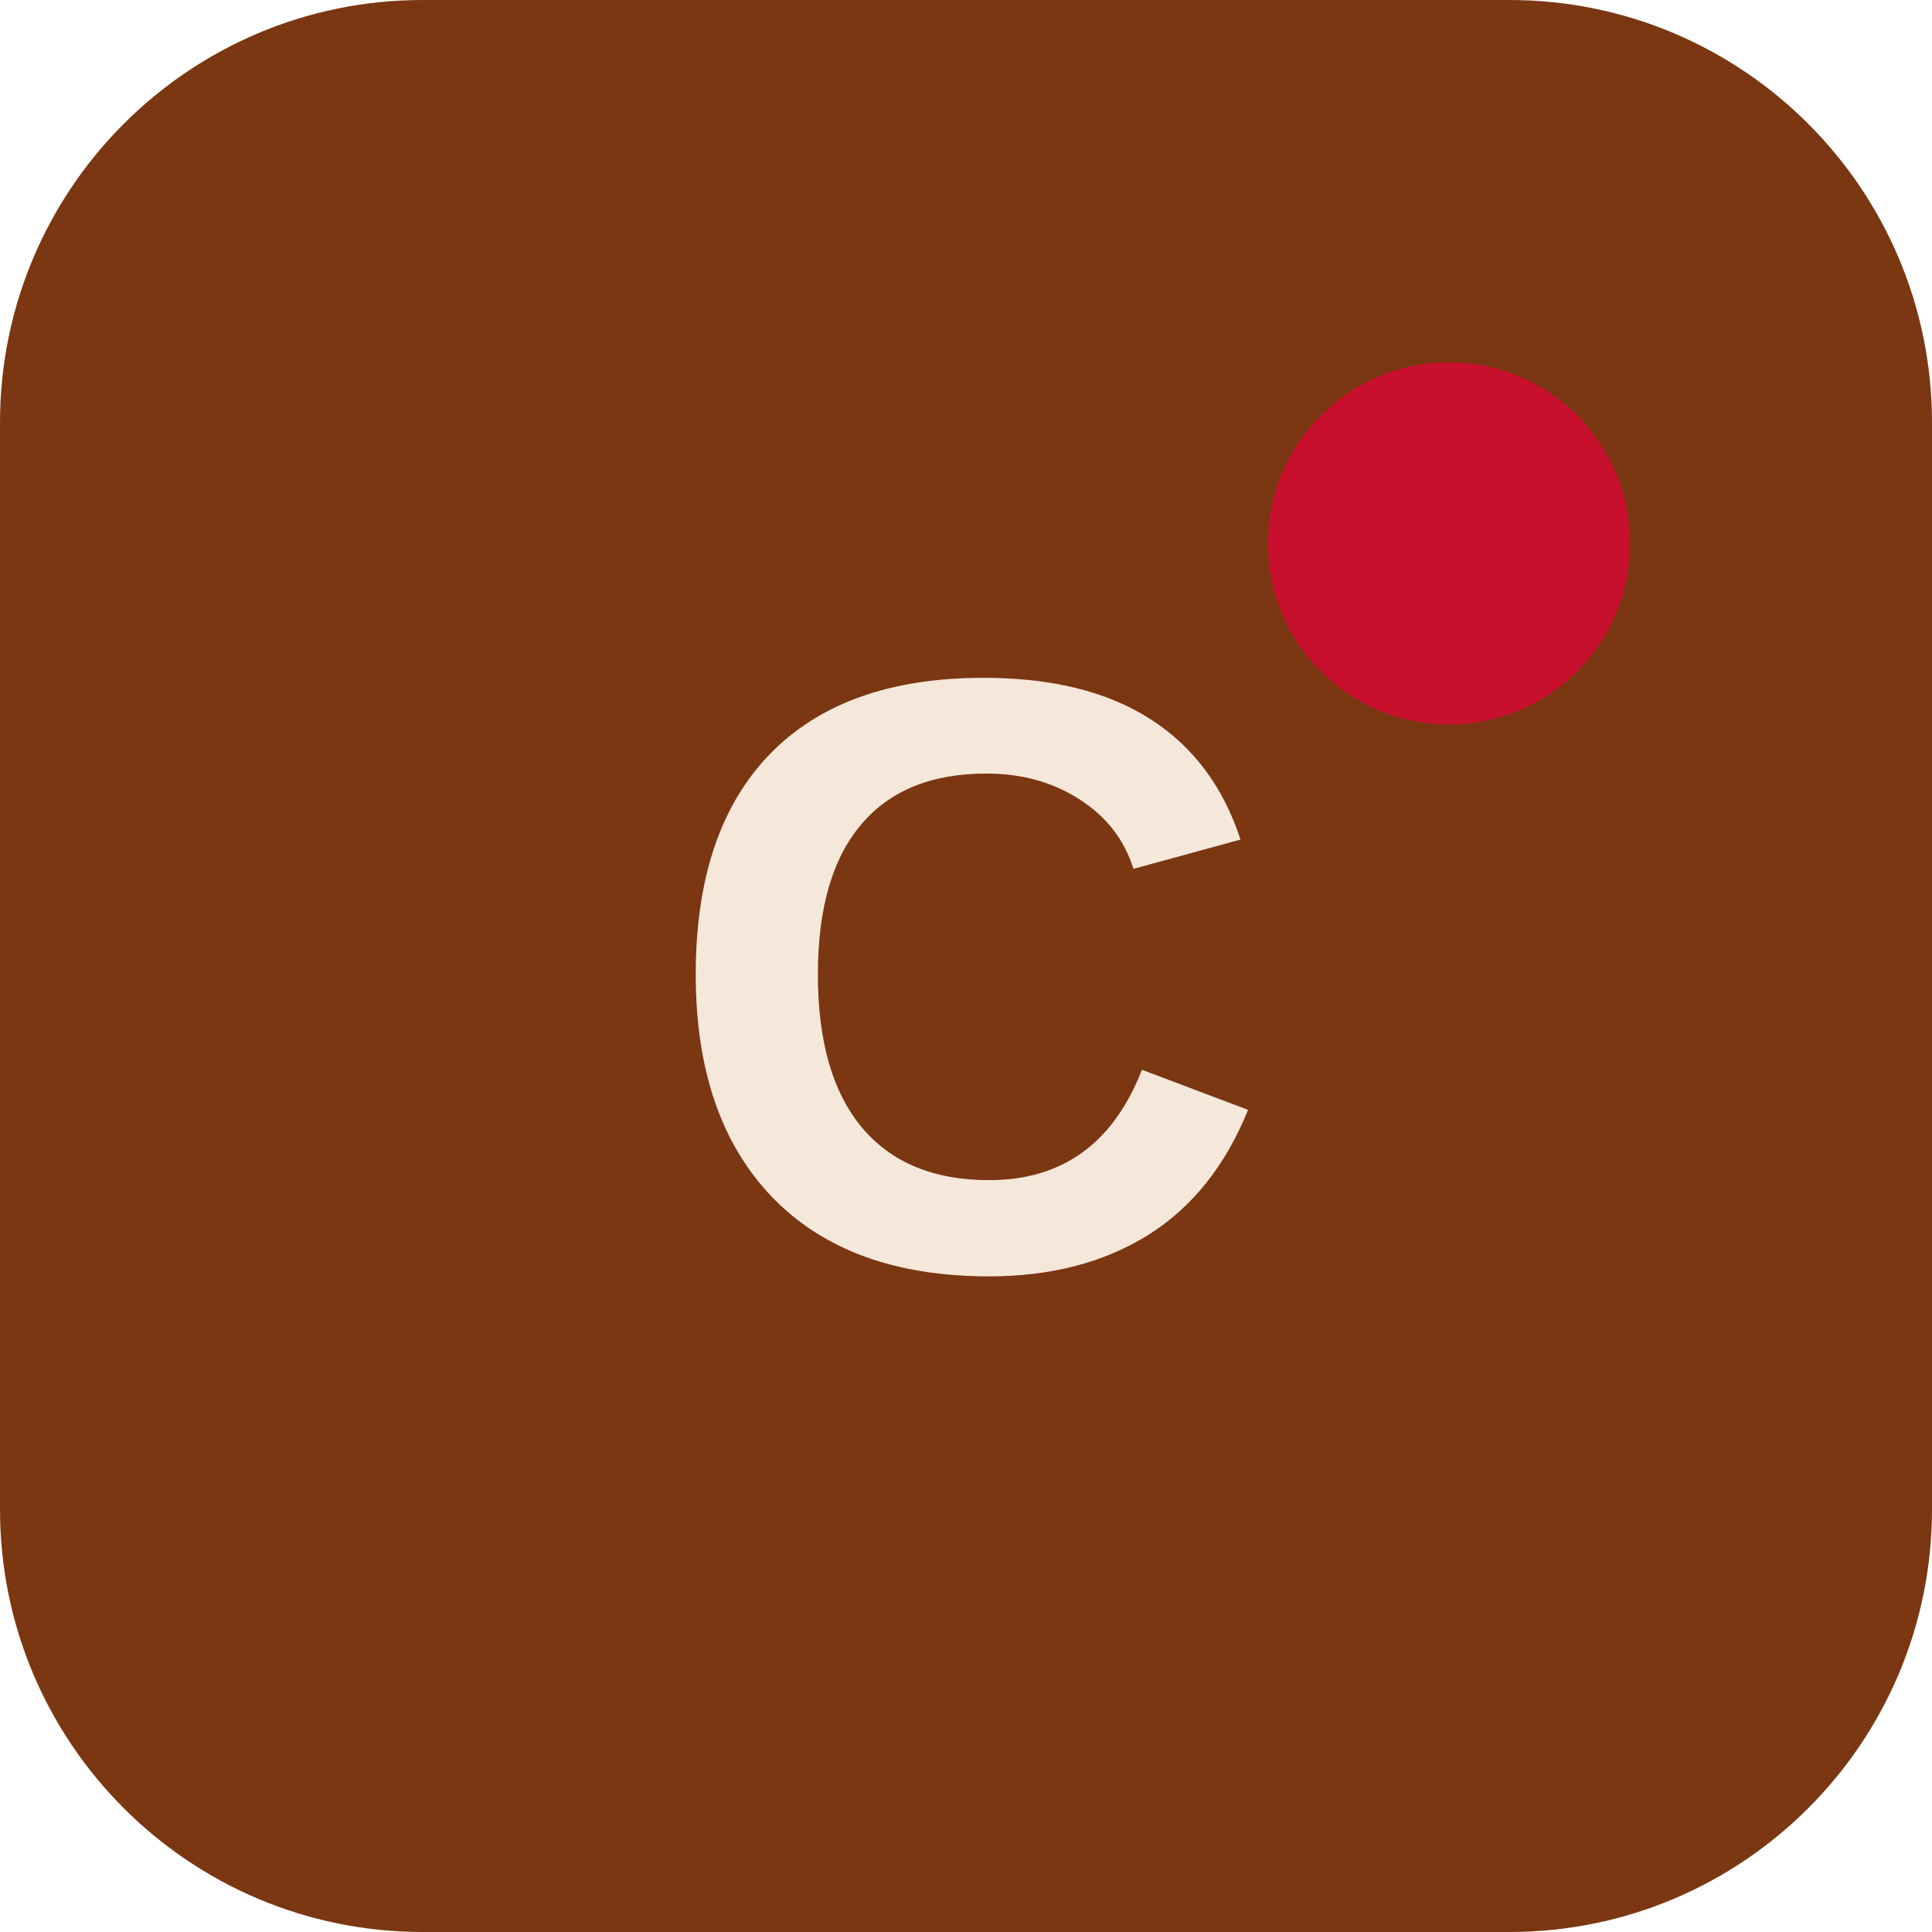
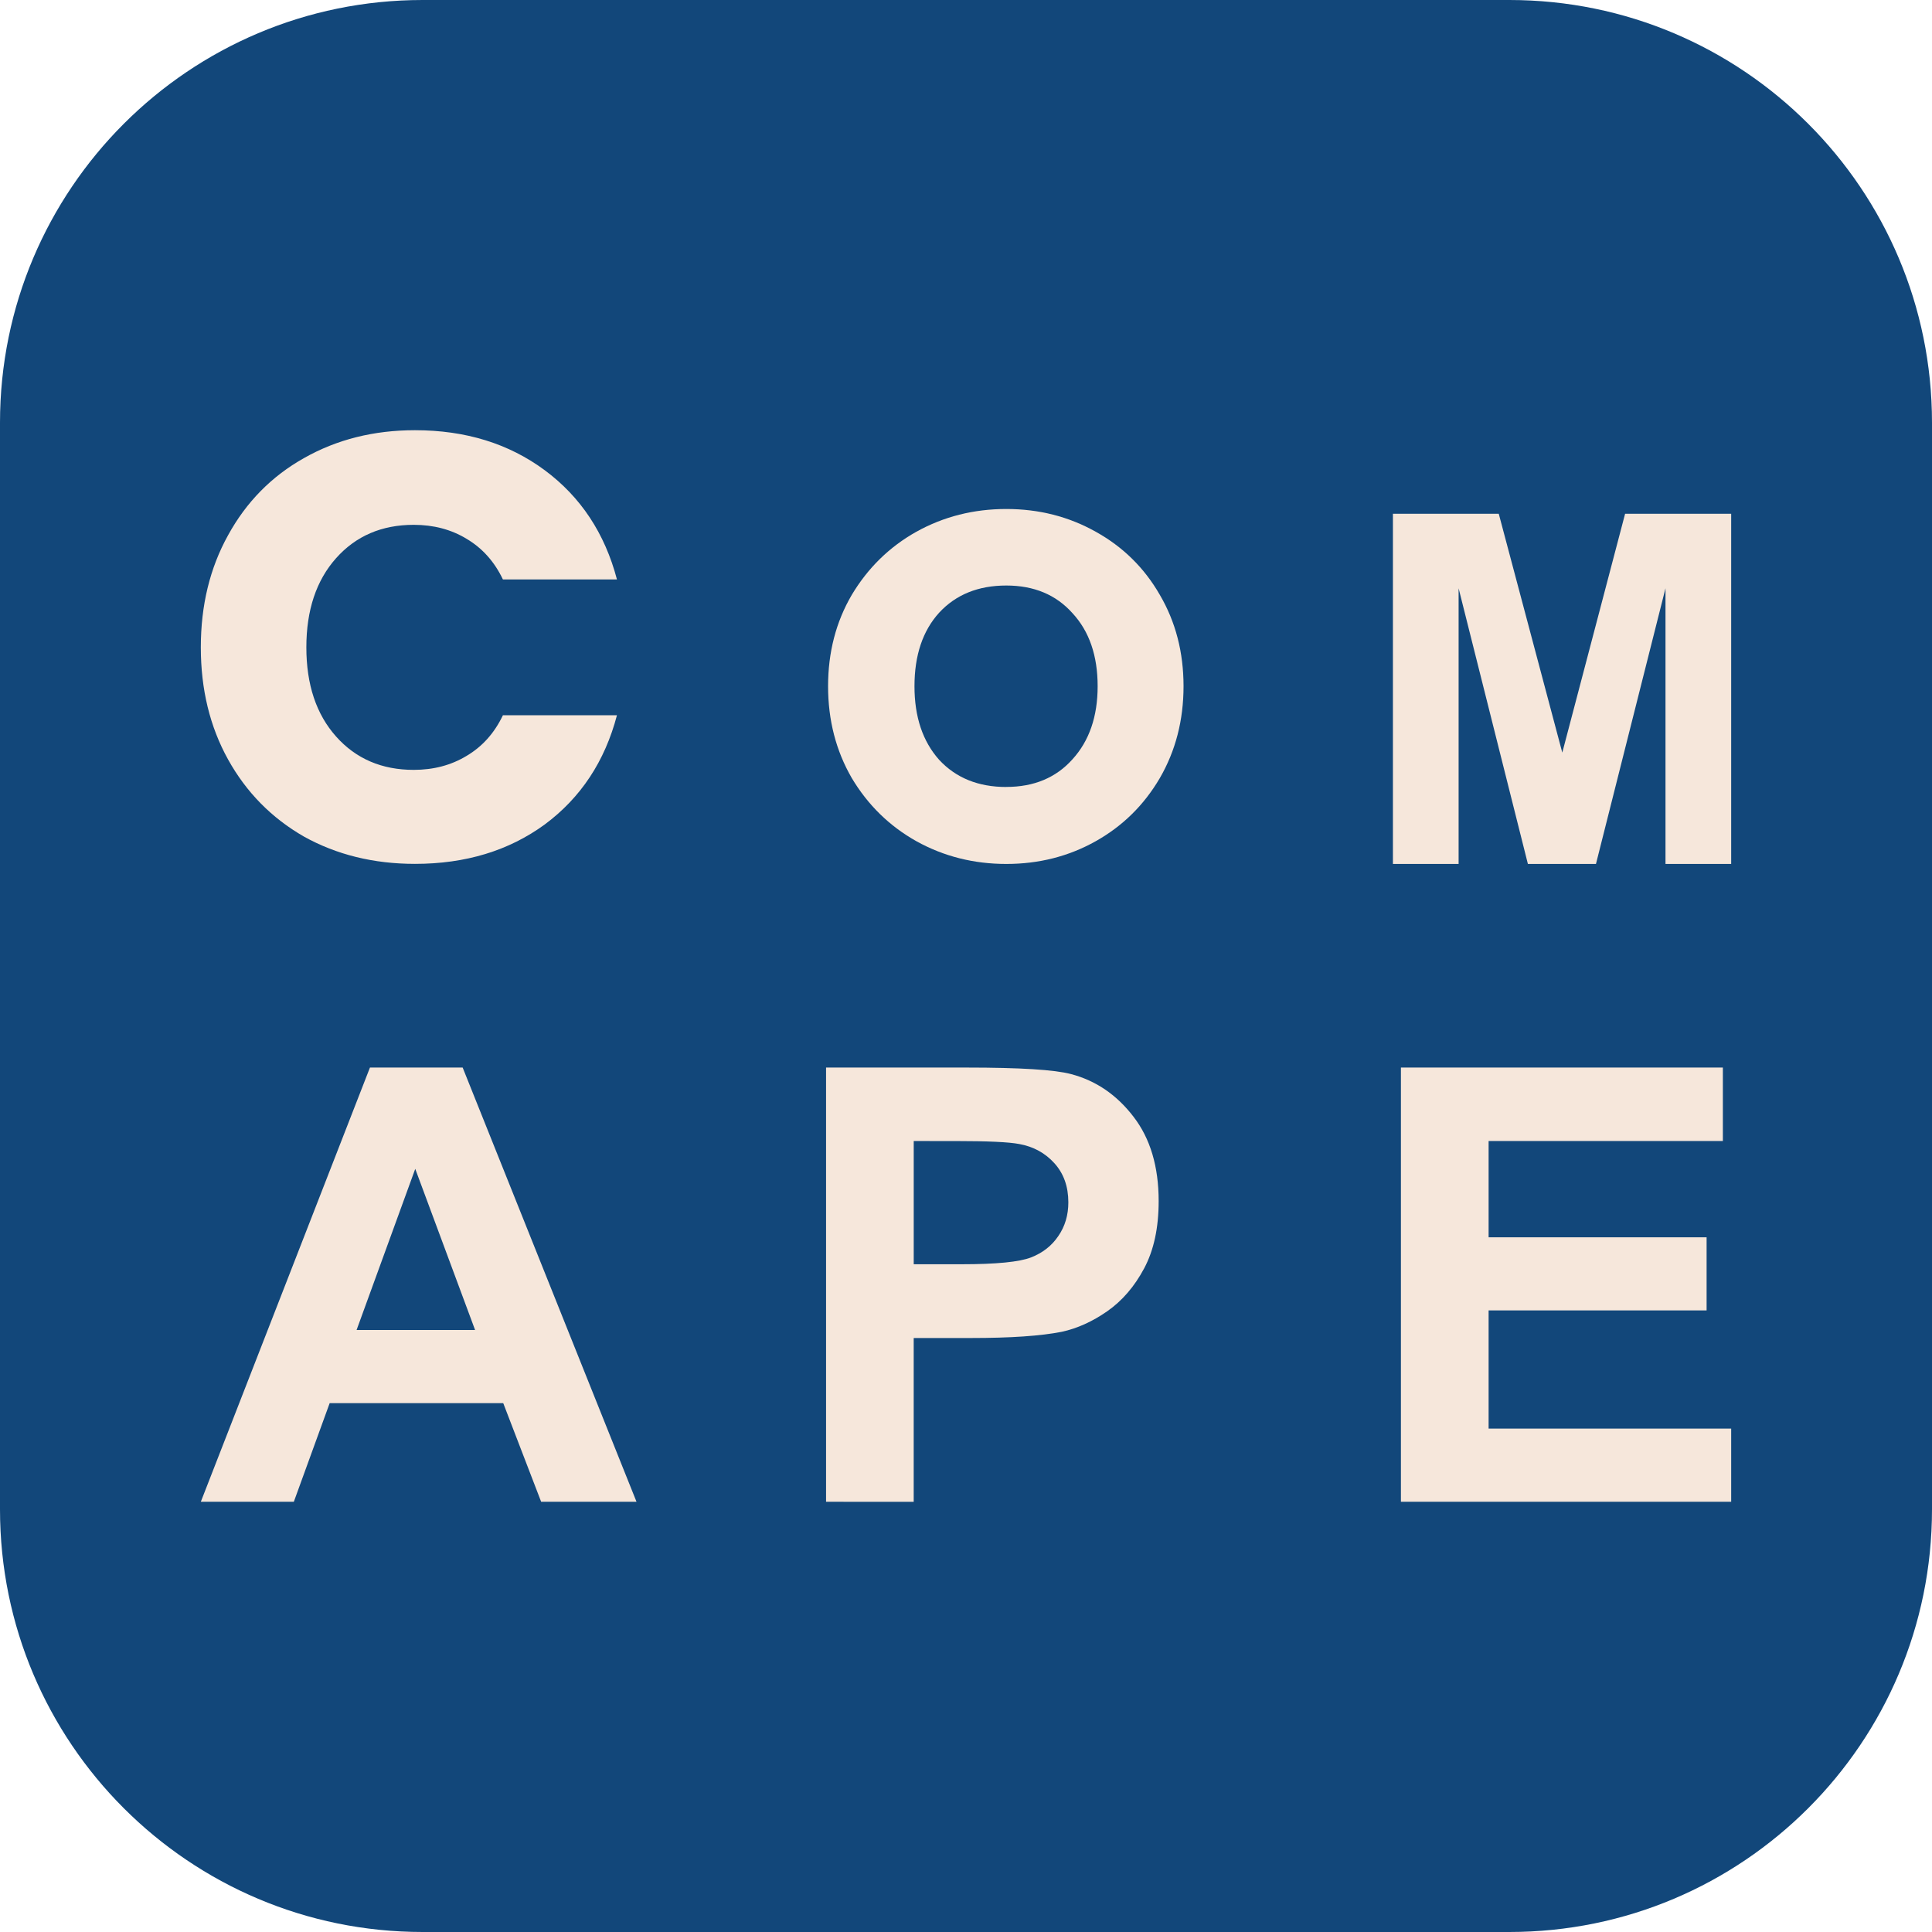
- <svg xmlns="http://www.w3.org/2000/svg" viewBox="0 0 64 64">
-   <rect width="64" height="64" rx="14" fill="#7a3712" />
-   <text x="32" y="42" font-family="Arial, sans-serif" font-size="28" font-weight="700" fill="#f6e7db" text-anchor="middle">C</text>
-   <circle cx="48" cy="18" r="6" fill="#c8102e" />
+ <svg xmlns="http://www.w3.org/2000/svg" viewBox="0 0 64 64" version="1.1" id="svg1">
+   <defs id="defs1" />
+   <rect width="64" height="64" rx="14" fill="#7a3712" id="rect1" style="fill:#12477a;fill-opacity:1" />
+   <g id="g9" transform="matrix(0.8888915,0,0,0.8888915,3.555472,3.515283)">
+     <path style="font-weight:700;font-size:22.606px;line-height:1;font-family:Poppins;-inkscape-font-specification:'Poppins Bold';text-anchor:middle;fill:#f6e7db;stroke-width:0.657" d="m 33.502,28.242 c -1.214,0 -2.331,-0.282 -3.349,-0.846 -1.006,-0.564 -1.809,-1.349 -2.41,-2.355 -0.589,-1.018 -0.883,-2.159 -0.883,-3.422 0,-1.263 0.294,-2.398 0.883,-3.404 0.601,-1.006 1.404,-1.791 2.41,-2.355 1.018,-0.564 2.134,-0.846 3.349,-0.846 1.214,0 2.324,0.282 3.33,0.846 1.018,0.564 1.815,1.349 2.392,2.355 0.589,1.006 0.883,2.14 0.883,3.404 0,1.263 -0.294,2.404 -0.883,3.422 -0.589,1.006 -1.386,1.791 -2.392,2.355 -1.006,0.564 -2.116,0.846 -3.33,0.846 z m 0,-2.87 c 1.03,0 1.852,-0.343 2.466,-1.03 0.626,-0.687 0.938,-1.595 0.938,-2.723 0,-1.141 -0.313,-2.048 -0.938,-2.723 -0.613,-0.687 -1.435,-1.03 -2.466,-1.03 -1.043,0 -1.877,0.337 -2.502,1.012 -0.613,0.675 -0.92,1.588 -0.92,2.742 0,1.141 0.307,2.055 0.92,2.742 0.626,0.675 1.46,1.012 2.502,1.012 z" id="path7" />
+     <path d="m 47.91,28.242 v -13.051 h 3.944 l 2.368,8.902 2.341,-8.902 h 3.953 v 13.051 H 58.068 V 17.969 L 55.477,28.242 H 52.94 L 50.358,17.969 v 10.273 z" id="path8" style="font-weight:700;font-size:22.606px;line-height:1;font-family:Arial, sans-serif;text-anchor:middle;fill:#f6e7db;stroke-width:0.651" />
+     <path d="M 48.208,52.012 V 35.83 h 11.998 v 2.737 H 51.476 V 42.155 h 8.124 v 2.726 h -8.124 v 4.404 h 9.04 v 2.726 z" id="path9" style="font-weight:700;font-size:22.606px;line-height:1;font-family:Arial, sans-serif;text-anchor:middle;fill:#f6e7db;stroke-width:0.807" />
+     <path d="M 19.721,52.012 H 16.167 L 14.754,48.336 H 8.286 L 6.95,52.012 H 3.484 L 9.787,35.83 h 3.455 z m -6.016,-6.402 -2.23,-6.005 -2.186,6.005 z" id="path1" style="font-weight:700;font-size:22.606px;line-height:1;font-family:Arial, sans-serif;text-anchor:middle;fill:#f6e7db;stroke-width:0.807" />
+     <path d="M 26.785,52.012 V 35.83 h 5.243 c 1.987,0 3.282,0.081 3.885,0.243 0.927,0.243 1.704,0.773 2.329,1.589 0.625,0.809 0.938,1.858 0.938,3.146 0,0.993 -0.18,1.829 -0.541,2.506 -0.361,0.677 -0.82,1.211 -1.38,1.601 -0.552,0.383 -1.115,0.637 -1.689,0.762 -0.78,0.155 -1.91,0.232 -3.389,0.232 h -2.13 v 6.104 z m 3.267,-13.444 v 4.592 h 1.788 c 1.288,0 2.149,-0.085 2.583,-0.254 0.434,-0.169 0.773,-0.434 1.016,-0.795 0.25,-0.361 0.375,-0.78 0.375,-1.258 0,-0.589 -0.173,-1.074 -0.519,-1.457 -0.346,-0.383 -0.784,-0.622 -1.314,-0.717 -0.39,-0.074 -1.174,-0.11 -2.351,-0.11 z" id="path1-3" style="font-weight:700;font-size:22.606px;line-height:1;font-family:Arial, sans-serif;text-anchor:middle;fill:#f6e7db;stroke-width:0.807" />
+     <path d="m 3.484,20.171 c 0,-1.567 0.339,-2.961 1.017,-4.182 0.678,-1.236 1.62,-2.193 2.826,-2.871 1.221,-0.693 2.6,-1.04 4.137,-1.04 1.884,0 3.496,0.497 4.838,1.492 1.341,0.995 2.238,2.351 2.69,4.069 h -4.25 c -0.316,-0.663 -0.769,-1.168 -1.356,-1.515 -0.573,-0.347 -1.228,-0.52 -1.967,-0.52 -1.191,0 -2.155,0.414 -2.894,1.243 -0.738,0.829 -1.108,1.937 -1.108,3.323 0,1.387 0.369,2.494 1.108,3.323 0.738,0.829 1.703,1.243 2.894,1.243 0.738,0 1.394,-0.173 1.967,-0.52 0.588,-0.347 1.04,-0.851 1.356,-1.515 h 4.25 c -0.452,1.718 -1.349,3.074 -2.69,4.069 -1.341,0.98 -2.954,1.469 -4.838,1.469 -1.537,0 -2.916,-0.339 -4.137,-1.017 -1.206,-0.693 -2.148,-1.65 -2.826,-2.871 -0.678,-1.221 -1.017,-2.615 -1.017,-4.182 z" style="font-weight:700;font-size:22.606px;line-height:1;font-family:Poppins;-inkscape-font-specification:'Poppins Bold';text-anchor:middle;fill:#f6e7db;stroke-width:0.807" id="path1-9" />
+   </g>
</svg>
